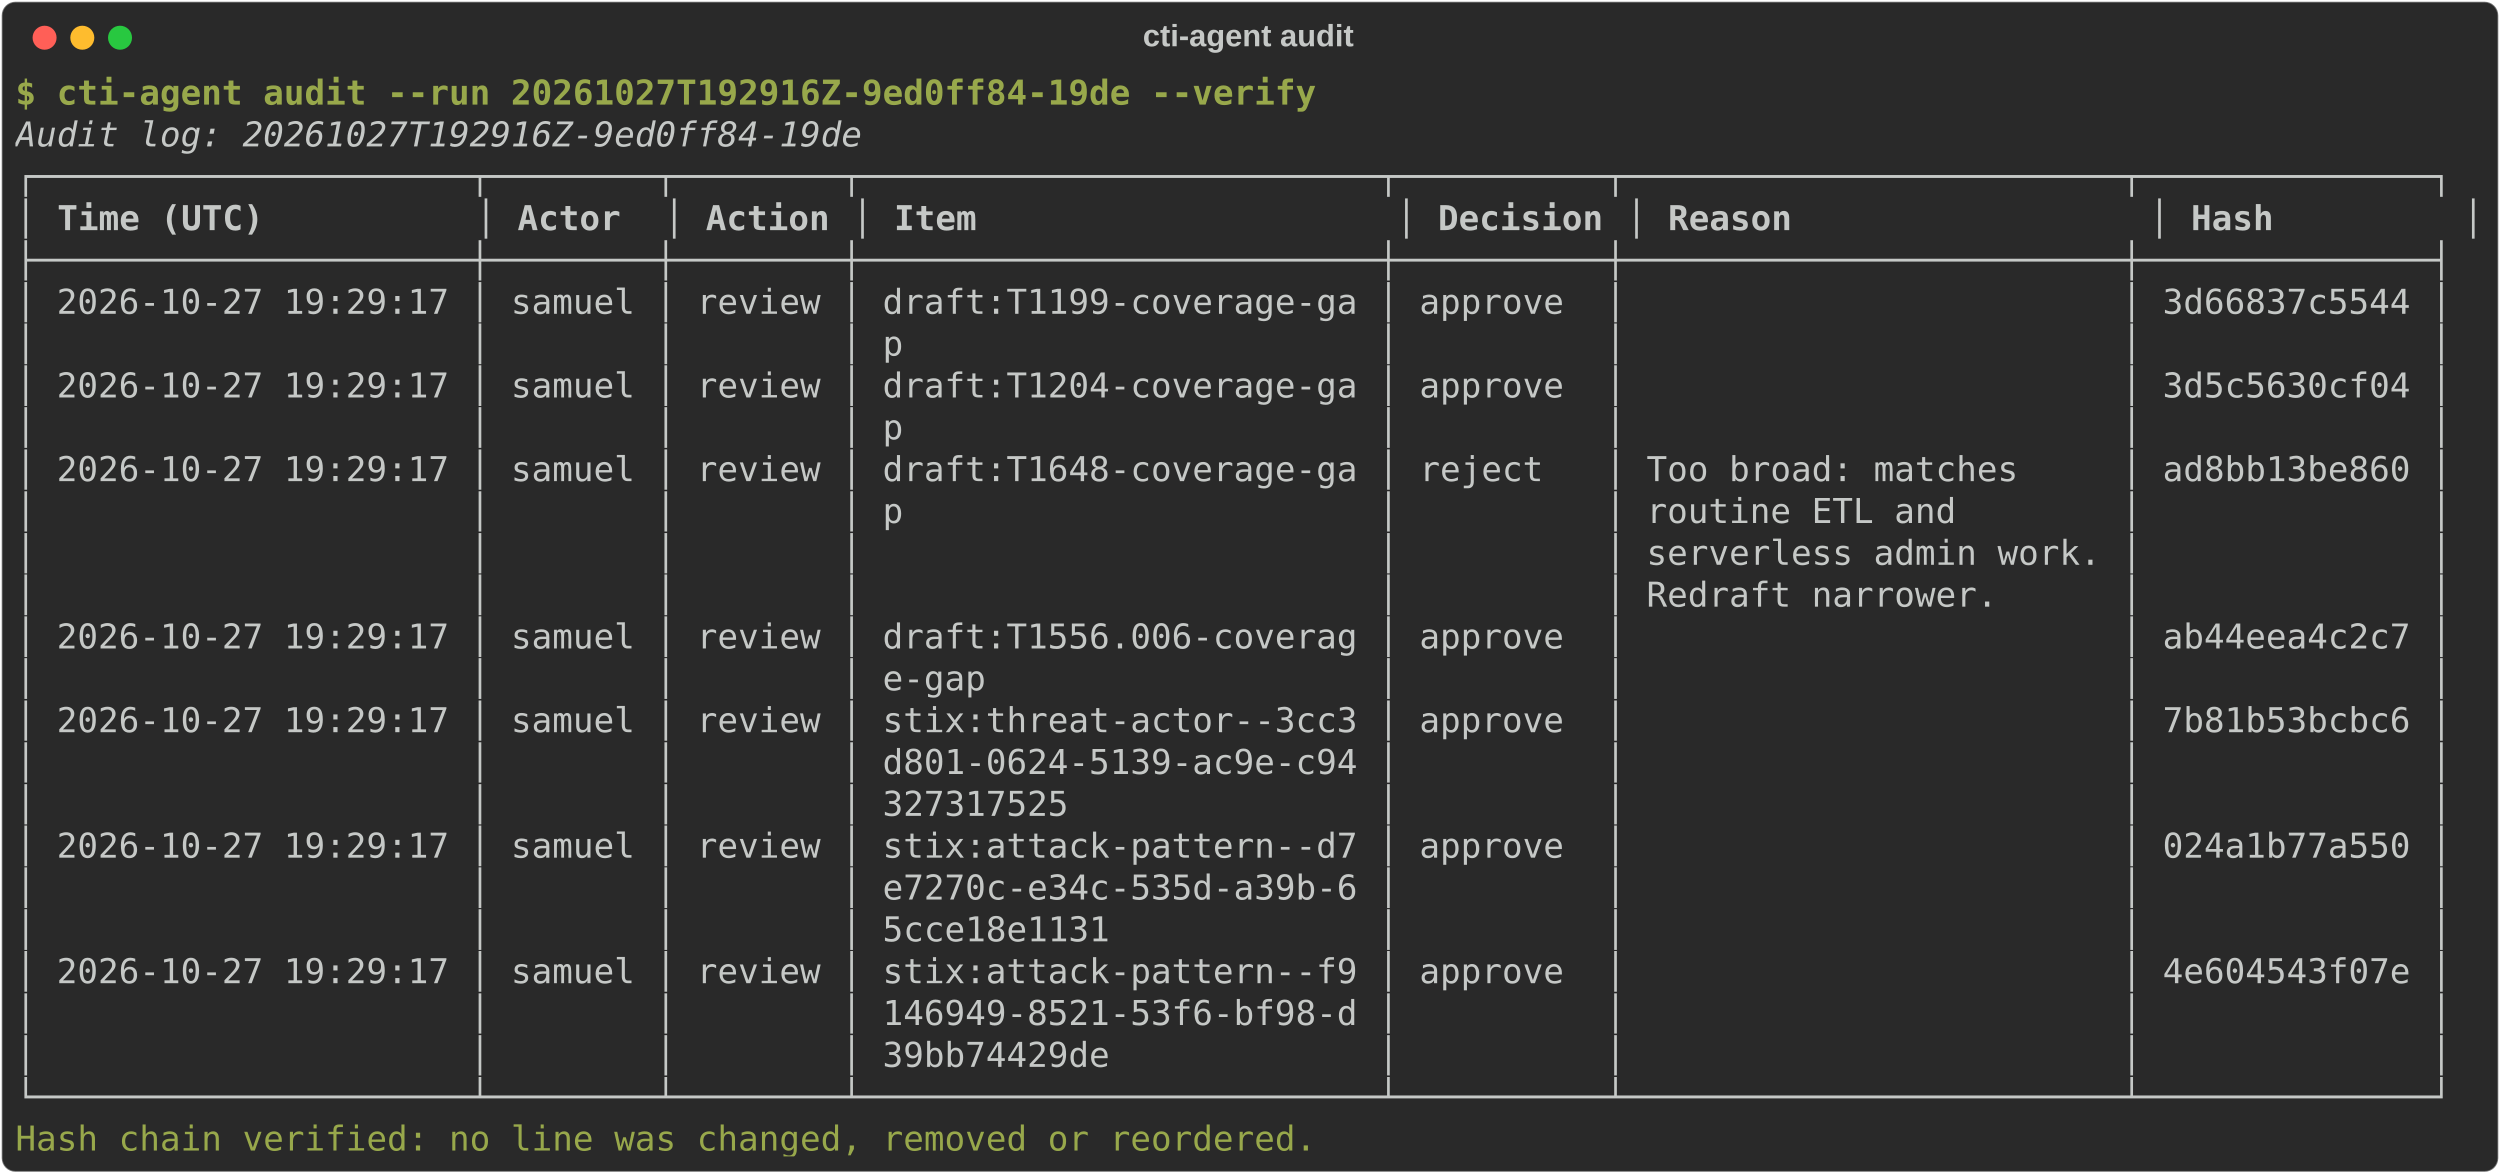
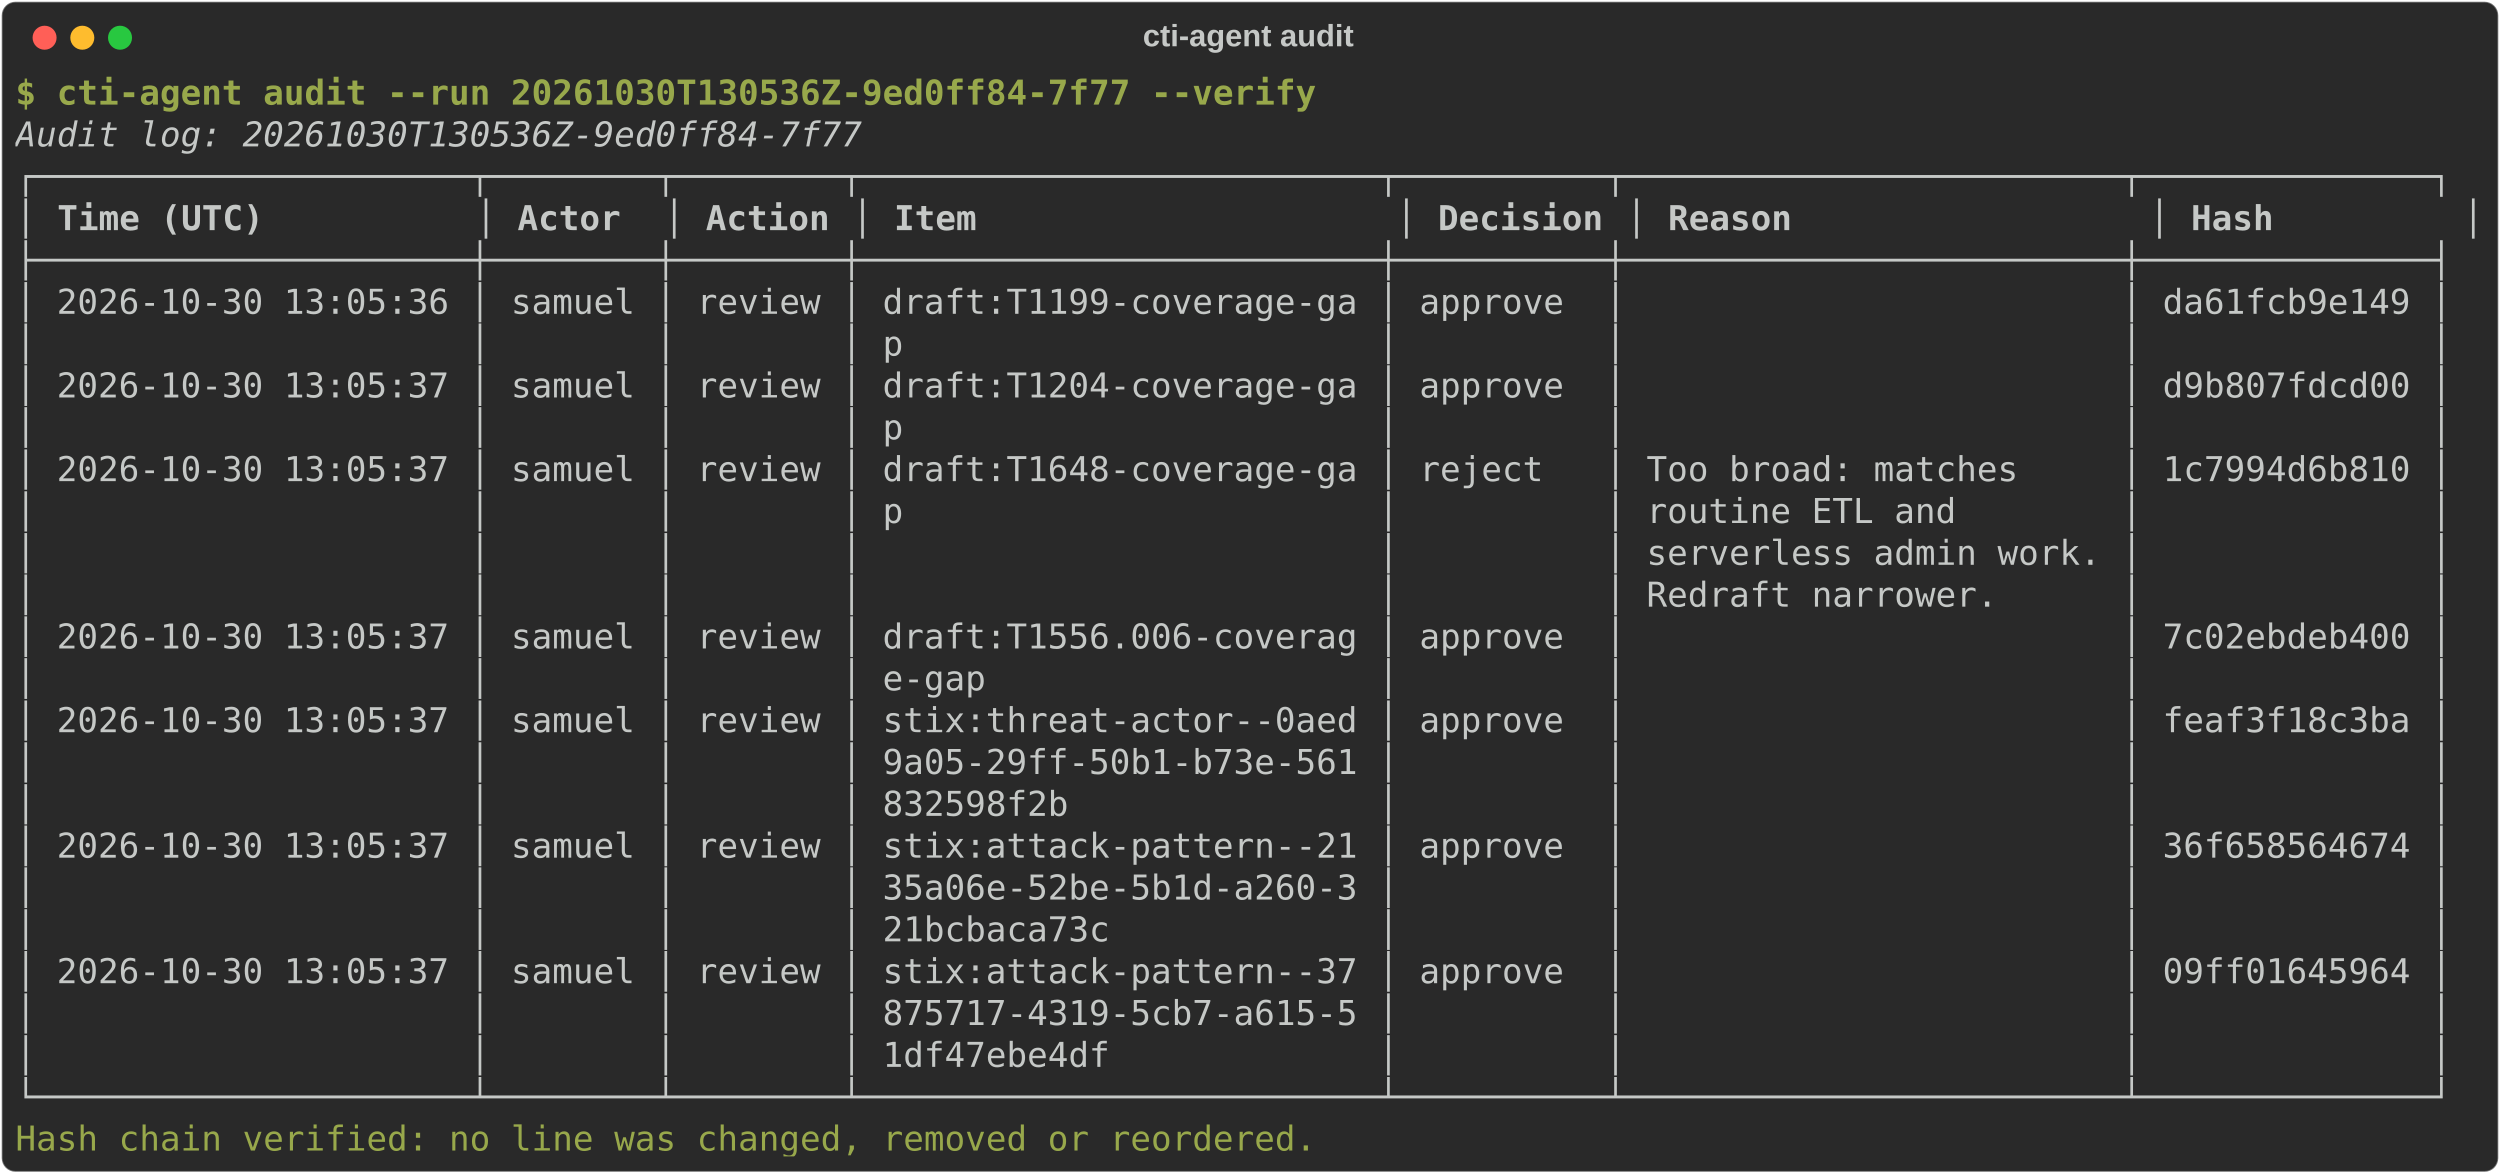
<svg xmlns="http://www.w3.org/2000/svg" class="rich-terminal" viewBox="0 0 1458 684.4">
  <style>

    @font-face {
        font-family: "Fira Code";
        src: local("FiraCode-Regular"),
                url("https://cdnjs.cloudflare.com/ajax/libs/firacode/6.2.0/woff2/FiraCode-Regular.woff2") format("woff2"),
                url("https://cdnjs.cloudflare.com/ajax/libs/firacode/6.2.0/woff/FiraCode-Regular.woff") format("woff");
        font-style: normal;
        font-weight: 400;
    }
    @font-face {
        font-family: "Fira Code";
        src: local("FiraCode-Bold"),
                url("https://cdnjs.cloudflare.com/ajax/libs/firacode/6.2.0/woff2/FiraCode-Bold.woff2") format("woff2"),
                url("https://cdnjs.cloudflare.com/ajax/libs/firacode/6.2.0/woff/FiraCode-Bold.woff") format("woff");
        font-style: bold;
        font-weight: 700;
    }

-     .terminal-1516307921-matrix {
+     .terminal-3485861482-matrix {
        font-family: Fira Code, monospace;
        font-size: 20px;
        line-height: 24.4px;
        font-variant-east-asian: full-width;
    }

-     .terminal-1516307921-title {
+     .terminal-3485861482-title {
        font-size: 18px;
        font-weight: bold;
        font-family: arial;
    }

-     .terminal-1516307921-r1 { fill: #98a84b;font-weight: bold }
- .terminal-1516307921-r2 { fill: #c5c8c6 }
- .terminal-1516307921-r3 { fill: #c5c8c6;font-style: italic; }
- .terminal-1516307921-r4 { fill: #c5c8c6;font-weight: bold }
- .terminal-1516307921-r5 { fill: #98a84b }
+     .terminal-3485861482-r1 { fill: #98a84b;font-weight: bold }
+ .terminal-3485861482-r2 { fill: #c5c8c6 }
+ .terminal-3485861482-r3 { fill: #c5c8c6;font-style: italic; }
+ .terminal-3485861482-r4 { fill: #c5c8c6;font-weight: bold }
+ .terminal-3485861482-r5 { fill: #98a84b }
    </style>
  <defs>
-     <clipPath id="terminal-1516307921-clip-terminal">
+     <clipPath id="terminal-3485861482-clip-terminal">
      <rect x="0" y="0" width="1438.6" height="633.4" />
    </clipPath>
-     <clipPath id="terminal-1516307921-line-0">
+     <clipPath id="terminal-3485861482-line-0">
      <rect x="0" y="1.5" width="1439.6" height="24.65" />
    </clipPath>
-     <clipPath id="terminal-1516307921-line-1">
+     <clipPath id="terminal-3485861482-line-1">
      <rect x="0" y="25.9" width="1439.6" height="24.65" />
    </clipPath>
-     <clipPath id="terminal-1516307921-line-2">
+     <clipPath id="terminal-3485861482-line-2">
      <rect x="0" y="50.3" width="1439.6" height="24.65" />
    </clipPath>
-     <clipPath id="terminal-1516307921-line-3">
+     <clipPath id="terminal-3485861482-line-3">
      <rect x="0" y="74.7" width="1439.6" height="24.65" />
    </clipPath>
-     <clipPath id="terminal-1516307921-line-4">
+     <clipPath id="terminal-3485861482-line-4">
      <rect x="0" y="99.1" width="1439.6" height="24.65" />
    </clipPath>
-     <clipPath id="terminal-1516307921-line-5">
+     <clipPath id="terminal-3485861482-line-5">
      <rect x="0" y="123.5" width="1439.6" height="24.65" />
    </clipPath>
-     <clipPath id="terminal-1516307921-line-6">
+     <clipPath id="terminal-3485861482-line-6">
      <rect x="0" y="147.9" width="1439.6" height="24.65" />
    </clipPath>
-     <clipPath id="terminal-1516307921-line-7">
+     <clipPath id="terminal-3485861482-line-7">
      <rect x="0" y="172.3" width="1439.6" height="24.65" />
    </clipPath>
-     <clipPath id="terminal-1516307921-line-8">
+     <clipPath id="terminal-3485861482-line-8">
      <rect x="0" y="196.7" width="1439.6" height="24.65" />
    </clipPath>
-     <clipPath id="terminal-1516307921-line-9">
+     <clipPath id="terminal-3485861482-line-9">
      <rect x="0" y="221.1" width="1439.6" height="24.65" />
    </clipPath>
-     <clipPath id="terminal-1516307921-line-10">
+     <clipPath id="terminal-3485861482-line-10">
      <rect x="0" y="245.5" width="1439.6" height="24.65" />
    </clipPath>
-     <clipPath id="terminal-1516307921-line-11">
+     <clipPath id="terminal-3485861482-line-11">
      <rect x="0" y="269.9" width="1439.6" height="24.65" />
    </clipPath>
-     <clipPath id="terminal-1516307921-line-12">
+     <clipPath id="terminal-3485861482-line-12">
      <rect x="0" y="294.3" width="1439.6" height="24.65" />
    </clipPath>
-     <clipPath id="terminal-1516307921-line-13">
+     <clipPath id="terminal-3485861482-line-13">
      <rect x="0" y="318.7" width="1439.6" height="24.65" />
    </clipPath>
-     <clipPath id="terminal-1516307921-line-14">
+     <clipPath id="terminal-3485861482-line-14">
      <rect x="0" y="343.1" width="1439.6" height="24.65" />
    </clipPath>
-     <clipPath id="terminal-1516307921-line-15">
+     <clipPath id="terminal-3485861482-line-15">
      <rect x="0" y="367.5" width="1439.6" height="24.65" />
    </clipPath>
-     <clipPath id="terminal-1516307921-line-16">
+     <clipPath id="terminal-3485861482-line-16">
      <rect x="0" y="391.9" width="1439.6" height="24.65" />
    </clipPath>
-     <clipPath id="terminal-1516307921-line-17">
+     <clipPath id="terminal-3485861482-line-17">
      <rect x="0" y="416.3" width="1439.6" height="24.65" />
    </clipPath>
-     <clipPath id="terminal-1516307921-line-18">
+     <clipPath id="terminal-3485861482-line-18">
      <rect x="0" y="440.7" width="1439.6" height="24.65" />
    </clipPath>
-     <clipPath id="terminal-1516307921-line-19">
+     <clipPath id="terminal-3485861482-line-19">
      <rect x="0" y="465.1" width="1439.6" height="24.65" />
    </clipPath>
-     <clipPath id="terminal-1516307921-line-20">
+     <clipPath id="terminal-3485861482-line-20">
      <rect x="0" y="489.5" width="1439.6" height="24.65" />
    </clipPath>
-     <clipPath id="terminal-1516307921-line-21">
+     <clipPath id="terminal-3485861482-line-21">
      <rect x="0" y="513.9" width="1439.6" height="24.65" />
    </clipPath>
-     <clipPath id="terminal-1516307921-line-22">
+     <clipPath id="terminal-3485861482-line-22">
      <rect x="0" y="538.3" width="1439.6" height="24.65" />
    </clipPath>
-     <clipPath id="terminal-1516307921-line-23">
+     <clipPath id="terminal-3485861482-line-23">
      <rect x="0" y="562.7" width="1439.6" height="24.65" />
    </clipPath>
-     <clipPath id="terminal-1516307921-line-24">
+     <clipPath id="terminal-3485861482-line-24">
      <rect x="0" y="587.1" width="1439.6" height="24.65" />
    </clipPath>
  </defs>
  <rect fill="#292929" stroke="rgba(255,255,255,0.35)" stroke-width="1" x="1" y="1" width="1456" height="682.4" rx="8" />
-   <text class="terminal-1516307921-title" fill="#c5c8c6" text-anchor="middle" x="728" y="27">cti-agent audit</text>
+   <text class="terminal-3485861482-title" fill="#c5c8c6" text-anchor="middle" x="728" y="27">cti-agent audit</text>
  <g transform="translate(26,22)">
    <circle cx="0" cy="0" r="7" fill="#ff5f57" />
    <circle cx="22" cy="0" r="7" fill="#febc2e" />
    <circle cx="44" cy="0" r="7" fill="#28c840" />
  </g>
-   <g transform="translate(9, 41)" clip-path="url(#terminal-1516307921-clip-terminal)">
-     <g class="terminal-1516307921-matrix">
-       <text class="terminal-1516307921-r1" x="0" y="20" textLength="768.6" clip-path="url(#terminal-1516307921-line-0)">$ cti-agent audit --run 20261027T192916Z-9ed0ff84-19de --verify</text>
-       <text class="terminal-1516307921-r2" x="1439.6" y="20" textLength="12.2" clip-path="url(#terminal-1516307921-line-0)">
- </text>
-       <text class="terminal-1516307921-r3" x="0" y="44.4" textLength="1439.6" clip-path="url(#terminal-1516307921-line-1)">Audit log: 20261027T192916Z-9ed0ff84-19de                                                                             </text>
-       <text class="terminal-1516307921-r2" x="1439.6" y="44.4" textLength="12.2" clip-path="url(#terminal-1516307921-line-1)">
- </text>
-       <text class="terminal-1516307921-r2" x="0" y="68.8" textLength="1439.6" clip-path="url(#terminal-1516307921-line-2)">┌─────────────────────┬────────┬────────┬─────────────────────────┬──────────┬────────────────────────┬──────────────┐</text>
-       <text class="terminal-1516307921-r2" x="1439.6" y="68.8" textLength="12.2" clip-path="url(#terminal-1516307921-line-2)">
- </text>
-       <text class="terminal-1516307921-r2" x="0" y="93.2" textLength="12.2" clip-path="url(#terminal-1516307921-line-3)">│</text>
-       <text class="terminal-1516307921-r4" x="24.4" y="93.2" textLength="231.8" clip-path="url(#terminal-1516307921-line-3)">Time (UTC)         </text>
-       <text class="terminal-1516307921-r2" x="268.4" y="93.2" textLength="12.2" clip-path="url(#terminal-1516307921-line-3)">│</text>
-       <text class="terminal-1516307921-r4" x="292.8" y="93.2" textLength="73.2" clip-path="url(#terminal-1516307921-line-3)">Actor </text>
-       <text class="terminal-1516307921-r2" x="378.2" y="93.2" textLength="12.2" clip-path="url(#terminal-1516307921-line-3)">│</text>
-       <text class="terminal-1516307921-r4" x="402.6" y="93.2" textLength="73.2" clip-path="url(#terminal-1516307921-line-3)">Action</text>
-       <text class="terminal-1516307921-r2" x="488" y="93.2" textLength="12.2" clip-path="url(#terminal-1516307921-line-3)">│</text>
-       <text class="terminal-1516307921-r4" x="512.4" y="93.2" textLength="280.6" clip-path="url(#terminal-1516307921-line-3)">Item                   </text>
-       <text class="terminal-1516307921-r2" x="805.2" y="93.2" textLength="12.2" clip-path="url(#terminal-1516307921-line-3)">│</text>
-       <text class="terminal-1516307921-r4" x="829.6" y="93.2" textLength="97.6" clip-path="url(#terminal-1516307921-line-3)">Decision</text>
-       <text class="terminal-1516307921-r2" x="939.4" y="93.2" textLength="12.2" clip-path="url(#terminal-1516307921-line-3)">│</text>
-       <text class="terminal-1516307921-r4" x="963.8" y="93.2" textLength="268.4" clip-path="url(#terminal-1516307921-line-3)">Reason                </text>
-       <text class="terminal-1516307921-r2" x="1244.4" y="93.2" textLength="12.2" clip-path="url(#terminal-1516307921-line-3)">│</text>
-       <text class="terminal-1516307921-r4" x="1268.8" y="93.2" textLength="146.4" clip-path="url(#terminal-1516307921-line-3)">Hash        </text>
-       <text class="terminal-1516307921-r2" x="1427.4" y="93.2" textLength="12.2" clip-path="url(#terminal-1516307921-line-3)">│</text>
-       <text class="terminal-1516307921-r2" x="1439.6" y="93.2" textLength="12.2" clip-path="url(#terminal-1516307921-line-3)">
- </text>
-       <text class="terminal-1516307921-r2" x="0" y="117.6" textLength="1439.6" clip-path="url(#terminal-1516307921-line-4)">├─────────────────────┼────────┼────────┼─────────────────────────┼──────────┼────────────────────────┼──────────────┤</text>
-       <text class="terminal-1516307921-r2" x="1439.6" y="117.6" textLength="12.2" clip-path="url(#terminal-1516307921-line-4)">
- </text>
-       <text class="terminal-1516307921-r2" x="0" y="142" textLength="1439.6" clip-path="url(#terminal-1516307921-line-5)">│ 2026-10-27 19:29:17 │ samuel │ review │ draft:T1199-coverage-ga │ approve  │                        │ 3d66837c5544 │</text>
-       <text class="terminal-1516307921-r2" x="1439.6" y="142" textLength="12.2" clip-path="url(#terminal-1516307921-line-5)">
- </text>
-       <text class="terminal-1516307921-r2" x="0" y="166.4" textLength="1439.6" clip-path="url(#terminal-1516307921-line-6)">│                     │        │        │ p                       │          │                        │              │</text>
-       <text class="terminal-1516307921-r2" x="1439.6" y="166.4" textLength="12.2" clip-path="url(#terminal-1516307921-line-6)">
- </text>
-       <text class="terminal-1516307921-r2" x="0" y="190.8" textLength="1439.6" clip-path="url(#terminal-1516307921-line-7)">│ 2026-10-27 19:29:17 │ samuel │ review │ draft:T1204-coverage-ga │ approve  │                        │ 3d5c5630cf04 │</text>
-       <text class="terminal-1516307921-r2" x="1439.6" y="190.8" textLength="12.2" clip-path="url(#terminal-1516307921-line-7)">
- </text>
-       <text class="terminal-1516307921-r2" x="0" y="215.2" textLength="1439.6" clip-path="url(#terminal-1516307921-line-8)">│                     │        │        │ p                       │          │                        │              │</text>
-       <text class="terminal-1516307921-r2" x="1439.6" y="215.2" textLength="12.2" clip-path="url(#terminal-1516307921-line-8)">
- </text>
-       <text class="terminal-1516307921-r2" x="0" y="239.6" textLength="1439.6" clip-path="url(#terminal-1516307921-line-9)">│ 2026-10-27 19:29:17 │ samuel │ review │ draft:T1648-coverage-ga │ reject   │ Too broad: matches     │ ad8bb13be860 │</text>
-       <text class="terminal-1516307921-r2" x="1439.6" y="239.6" textLength="12.2" clip-path="url(#terminal-1516307921-line-9)">
- </text>
-       <text class="terminal-1516307921-r2" x="0" y="264" textLength="1439.6" clip-path="url(#terminal-1516307921-line-10)">│                     │        │        │ p                       │          │ routine ETL and        │              │</text>
-       <text class="terminal-1516307921-r2" x="1439.6" y="264" textLength="12.2" clip-path="url(#terminal-1516307921-line-10)">
- </text>
-       <text class="terminal-1516307921-r2" x="0" y="288.4" textLength="1439.6" clip-path="url(#terminal-1516307921-line-11)">│                     │        │        │                         │          │ serverless admin work. │              │</text>
-       <text class="terminal-1516307921-r2" x="1439.6" y="288.4" textLength="12.2" clip-path="url(#terminal-1516307921-line-11)">
- </text>
-       <text class="terminal-1516307921-r2" x="0" y="312.8" textLength="1439.6" clip-path="url(#terminal-1516307921-line-12)">│                     │        │        │                         │          │ Redraft narrower.      │              │</text>
-       <text class="terminal-1516307921-r2" x="1439.6" y="312.8" textLength="12.2" clip-path="url(#terminal-1516307921-line-12)">
- </text>
-       <text class="terminal-1516307921-r2" x="0" y="337.2" textLength="1439.6" clip-path="url(#terminal-1516307921-line-13)">│ 2026-10-27 19:29:17 │ samuel │ review │ draft:T1556.006-coverag │ approve  │                        │ ab44eea4c2c7 │</text>
-       <text class="terminal-1516307921-r2" x="1439.6" y="337.2" textLength="12.2" clip-path="url(#terminal-1516307921-line-13)">
- </text>
-       <text class="terminal-1516307921-r2" x="0" y="361.6" textLength="1439.6" clip-path="url(#terminal-1516307921-line-14)">│                     │        │        │ e-gap                   │          │                        │              │</text>
-       <text class="terminal-1516307921-r2" x="1439.6" y="361.6" textLength="12.2" clip-path="url(#terminal-1516307921-line-14)">
- </text>
-       <text class="terminal-1516307921-r2" x="0" y="386" textLength="1439.6" clip-path="url(#terminal-1516307921-line-15)">│ 2026-10-27 19:29:17 │ samuel │ review │ stix:threat-actor--3cc3 │ approve  │                        │ 7b81b53bcbc6 │</text>
-       <text class="terminal-1516307921-r2" x="1439.6" y="386" textLength="12.2" clip-path="url(#terminal-1516307921-line-15)">
- </text>
-       <text class="terminal-1516307921-r2" x="0" y="410.4" textLength="1439.6" clip-path="url(#terminal-1516307921-line-16)">│                     │        │        │ d801-0624-5139-ac9e-c94 │          │                        │              │</text>
-       <text class="terminal-1516307921-r2" x="1439.6" y="410.4" textLength="12.2" clip-path="url(#terminal-1516307921-line-16)">
- </text>
-       <text class="terminal-1516307921-r2" x="0" y="434.8" textLength="1439.6" clip-path="url(#terminal-1516307921-line-17)">│                     │        │        │ 327317525               │          │                        │              │</text>
-       <text class="terminal-1516307921-r2" x="1439.6" y="434.8" textLength="12.2" clip-path="url(#terminal-1516307921-line-17)">
- </text>
-       <text class="terminal-1516307921-r2" x="0" y="459.2" textLength="1439.6" clip-path="url(#terminal-1516307921-line-18)">│ 2026-10-27 19:29:17 │ samuel │ review │ stix:attack-pattern--d7 │ approve  │                        │ 024a1b77a550 │</text>
-       <text class="terminal-1516307921-r2" x="1439.6" y="459.2" textLength="12.2" clip-path="url(#terminal-1516307921-line-18)">
- </text>
-       <text class="terminal-1516307921-r2" x="0" y="483.6" textLength="1439.6" clip-path="url(#terminal-1516307921-line-19)">│                     │        │        │ e7270c-e34c-535d-a39b-6 │          │                        │              │</text>
-       <text class="terminal-1516307921-r2" x="1439.6" y="483.6" textLength="12.2" clip-path="url(#terminal-1516307921-line-19)">
- </text>
-       <text class="terminal-1516307921-r2" x="0" y="508" textLength="1439.6" clip-path="url(#terminal-1516307921-line-20)">│                     │        │        │ 5cce18e1131             │          │                        │              │</text>
-       <text class="terminal-1516307921-r2" x="1439.6" y="508" textLength="12.2" clip-path="url(#terminal-1516307921-line-20)">
- </text>
-       <text class="terminal-1516307921-r2" x="0" y="532.4" textLength="1439.6" clip-path="url(#terminal-1516307921-line-21)">│ 2026-10-27 19:29:17 │ samuel │ review │ stix:attack-pattern--f9 │ approve  │                        │ 4e604543f07e │</text>
-       <text class="terminal-1516307921-r2" x="1439.6" y="532.4" textLength="12.2" clip-path="url(#terminal-1516307921-line-21)">
- </text>
-       <text class="terminal-1516307921-r2" x="0" y="556.8" textLength="1439.6" clip-path="url(#terminal-1516307921-line-22)">│                     │        │        │ 146949-8521-53f6-bf98-d │          │                        │              │</text>
-       <text class="terminal-1516307921-r2" x="1439.6" y="556.8" textLength="12.2" clip-path="url(#terminal-1516307921-line-22)">
- </text>
-       <text class="terminal-1516307921-r2" x="0" y="581.2" textLength="1439.6" clip-path="url(#terminal-1516307921-line-23)">│                     │        │        │ 39bb74429de             │          │                        │              │</text>
-       <text class="terminal-1516307921-r2" x="1439.6" y="581.2" textLength="12.2" clip-path="url(#terminal-1516307921-line-23)">
- </text>
-       <text class="terminal-1516307921-r2" x="0" y="605.6" textLength="1439.6" clip-path="url(#terminal-1516307921-line-24)">└─────────────────────┴────────┴────────┴─────────────────────────┴──────────┴────────────────────────┴──────────────┘</text>
-       <text class="terminal-1516307921-r2" x="1439.6" y="605.6" textLength="12.2" clip-path="url(#terminal-1516307921-line-24)">
- </text>
-       <text class="terminal-1516307921-r5" x="0" y="630" textLength="768.6" clip-path="url(#terminal-1516307921-line-25)">Hash chain verified: no line was changed, removed or reordered.</text>
-       <text class="terminal-1516307921-r2" x="1439.6" y="630" textLength="12.2" clip-path="url(#terminal-1516307921-line-25)">
+   <g transform="translate(9, 41)" clip-path="url(#terminal-3485861482-clip-terminal)">
+     <g class="terminal-3485861482-matrix">
+       <text class="terminal-3485861482-r1" x="0" y="20" textLength="768.6" clip-path="url(#terminal-3485861482-line-0)">$ cti-agent audit --run 20261030T130536Z-9ed0ff84-7f77 --verify</text>
+       <text class="terminal-3485861482-r2" x="1439.6" y="20" textLength="12.2" clip-path="url(#terminal-3485861482-line-0)">
+ </text>
+       <text class="terminal-3485861482-r3" x="0" y="44.4" textLength="1439.6" clip-path="url(#terminal-3485861482-line-1)">Audit log: 20261030T130536Z-9ed0ff84-7f77                                                                             </text>
+       <text class="terminal-3485861482-r2" x="1439.6" y="44.4" textLength="12.2" clip-path="url(#terminal-3485861482-line-1)">
+ </text>
+       <text class="terminal-3485861482-r2" x="0" y="68.8" textLength="1439.6" clip-path="url(#terminal-3485861482-line-2)">┌─────────────────────┬────────┬────────┬─────────────────────────┬──────────┬────────────────────────┬──────────────┐</text>
+       <text class="terminal-3485861482-r2" x="1439.6" y="68.8" textLength="12.2" clip-path="url(#terminal-3485861482-line-2)">
+ </text>
+       <text class="terminal-3485861482-r2" x="0" y="93.2" textLength="12.2" clip-path="url(#terminal-3485861482-line-3)">│</text>
+       <text class="terminal-3485861482-r4" x="24.4" y="93.2" textLength="231.8" clip-path="url(#terminal-3485861482-line-3)">Time (UTC)         </text>
+       <text class="terminal-3485861482-r2" x="268.4" y="93.2" textLength="12.2" clip-path="url(#terminal-3485861482-line-3)">│</text>
+       <text class="terminal-3485861482-r4" x="292.8" y="93.2" textLength="73.2" clip-path="url(#terminal-3485861482-line-3)">Actor </text>
+       <text class="terminal-3485861482-r2" x="378.2" y="93.2" textLength="12.2" clip-path="url(#terminal-3485861482-line-3)">│</text>
+       <text class="terminal-3485861482-r4" x="402.6" y="93.2" textLength="73.2" clip-path="url(#terminal-3485861482-line-3)">Action</text>
+       <text class="terminal-3485861482-r2" x="488" y="93.2" textLength="12.2" clip-path="url(#terminal-3485861482-line-3)">│</text>
+       <text class="terminal-3485861482-r4" x="512.4" y="93.2" textLength="280.6" clip-path="url(#terminal-3485861482-line-3)">Item                   </text>
+       <text class="terminal-3485861482-r2" x="805.2" y="93.2" textLength="12.2" clip-path="url(#terminal-3485861482-line-3)">│</text>
+       <text class="terminal-3485861482-r4" x="829.6" y="93.2" textLength="97.6" clip-path="url(#terminal-3485861482-line-3)">Decision</text>
+       <text class="terminal-3485861482-r2" x="939.4" y="93.2" textLength="12.2" clip-path="url(#terminal-3485861482-line-3)">│</text>
+       <text class="terminal-3485861482-r4" x="963.8" y="93.2" textLength="268.4" clip-path="url(#terminal-3485861482-line-3)">Reason                </text>
+       <text class="terminal-3485861482-r2" x="1244.4" y="93.2" textLength="12.2" clip-path="url(#terminal-3485861482-line-3)">│</text>
+       <text class="terminal-3485861482-r4" x="1268.8" y="93.2" textLength="146.4" clip-path="url(#terminal-3485861482-line-3)">Hash        </text>
+       <text class="terminal-3485861482-r2" x="1427.4" y="93.2" textLength="12.2" clip-path="url(#terminal-3485861482-line-3)">│</text>
+       <text class="terminal-3485861482-r2" x="1439.6" y="93.2" textLength="12.2" clip-path="url(#terminal-3485861482-line-3)">
+ </text>
+       <text class="terminal-3485861482-r2" x="0" y="117.6" textLength="1439.6" clip-path="url(#terminal-3485861482-line-4)">├─────────────────────┼────────┼────────┼─────────────────────────┼──────────┼────────────────────────┼──────────────┤</text>
+       <text class="terminal-3485861482-r2" x="1439.6" y="117.6" textLength="12.2" clip-path="url(#terminal-3485861482-line-4)">
+ </text>
+       <text class="terminal-3485861482-r2" x="0" y="142" textLength="1439.6" clip-path="url(#terminal-3485861482-line-5)">│ 2026-10-30 13:05:36 │ samuel │ review │ draft:T1199-coverage-ga │ approve  │                        │ da61fcb9e149 │</text>
+       <text class="terminal-3485861482-r2" x="1439.6" y="142" textLength="12.2" clip-path="url(#terminal-3485861482-line-5)">
+ </text>
+       <text class="terminal-3485861482-r2" x="0" y="166.4" textLength="1439.6" clip-path="url(#terminal-3485861482-line-6)">│                     │        │        │ p                       │          │                        │              │</text>
+       <text class="terminal-3485861482-r2" x="1439.6" y="166.4" textLength="12.2" clip-path="url(#terminal-3485861482-line-6)">
+ </text>
+       <text class="terminal-3485861482-r2" x="0" y="190.8" textLength="1439.6" clip-path="url(#terminal-3485861482-line-7)">│ 2026-10-30 13:05:37 │ samuel │ review │ draft:T1204-coverage-ga │ approve  │                        │ d9b807fdcd00 │</text>
+       <text class="terminal-3485861482-r2" x="1439.6" y="190.8" textLength="12.2" clip-path="url(#terminal-3485861482-line-7)">
+ </text>
+       <text class="terminal-3485861482-r2" x="0" y="215.2" textLength="1439.6" clip-path="url(#terminal-3485861482-line-8)">│                     │        │        │ p                       │          │                        │              │</text>
+       <text class="terminal-3485861482-r2" x="1439.6" y="215.2" textLength="12.2" clip-path="url(#terminal-3485861482-line-8)">
+ </text>
+       <text class="terminal-3485861482-r2" x="0" y="239.6" textLength="1439.6" clip-path="url(#terminal-3485861482-line-9)">│ 2026-10-30 13:05:37 │ samuel │ review │ draft:T1648-coverage-ga │ reject   │ Too broad: matches     │ 1c7994d6b810 │</text>
+       <text class="terminal-3485861482-r2" x="1439.6" y="239.6" textLength="12.2" clip-path="url(#terminal-3485861482-line-9)">
+ </text>
+       <text class="terminal-3485861482-r2" x="0" y="264" textLength="1439.6" clip-path="url(#terminal-3485861482-line-10)">│                     │        │        │ p                       │          │ routine ETL and        │              │</text>
+       <text class="terminal-3485861482-r2" x="1439.6" y="264" textLength="12.2" clip-path="url(#terminal-3485861482-line-10)">
+ </text>
+       <text class="terminal-3485861482-r2" x="0" y="288.4" textLength="1439.6" clip-path="url(#terminal-3485861482-line-11)">│                     │        │        │                         │          │ serverless admin work. │              │</text>
+       <text class="terminal-3485861482-r2" x="1439.6" y="288.4" textLength="12.2" clip-path="url(#terminal-3485861482-line-11)">
+ </text>
+       <text class="terminal-3485861482-r2" x="0" y="312.8" textLength="1439.6" clip-path="url(#terminal-3485861482-line-12)">│                     │        │        │                         │          │ Redraft narrower.      │              │</text>
+       <text class="terminal-3485861482-r2" x="1439.6" y="312.8" textLength="12.2" clip-path="url(#terminal-3485861482-line-12)">
+ </text>
+       <text class="terminal-3485861482-r2" x="0" y="337.2" textLength="1439.6" clip-path="url(#terminal-3485861482-line-13)">│ 2026-10-30 13:05:37 │ samuel │ review │ draft:T1556.006-coverag │ approve  │                        │ 7c02ebdeb400 │</text>
+       <text class="terminal-3485861482-r2" x="1439.6" y="337.2" textLength="12.2" clip-path="url(#terminal-3485861482-line-13)">
+ </text>
+       <text class="terminal-3485861482-r2" x="0" y="361.6" textLength="1439.6" clip-path="url(#terminal-3485861482-line-14)">│                     │        │        │ e-gap                   │          │                        │              │</text>
+       <text class="terminal-3485861482-r2" x="1439.6" y="361.6" textLength="12.2" clip-path="url(#terminal-3485861482-line-14)">
+ </text>
+       <text class="terminal-3485861482-r2" x="0" y="386" textLength="1439.6" clip-path="url(#terminal-3485861482-line-15)">│ 2026-10-30 13:05:37 │ samuel │ review │ stix:threat-actor--0aed │ approve  │                        │ feaf3f18c3ba │</text>
+       <text class="terminal-3485861482-r2" x="1439.6" y="386" textLength="12.2" clip-path="url(#terminal-3485861482-line-15)">
+ </text>
+       <text class="terminal-3485861482-r2" x="0" y="410.4" textLength="1439.6" clip-path="url(#terminal-3485861482-line-16)">│                     │        │        │ 9a05-29ff-50b1-b73e-561 │          │                        │              │</text>
+       <text class="terminal-3485861482-r2" x="1439.6" y="410.4" textLength="12.2" clip-path="url(#terminal-3485861482-line-16)">
+ </text>
+       <text class="terminal-3485861482-r2" x="0" y="434.8" textLength="1439.6" clip-path="url(#terminal-3485861482-line-17)">│                     │        │        │ 832598f2b               │          │                        │              │</text>
+       <text class="terminal-3485861482-r2" x="1439.6" y="434.8" textLength="12.2" clip-path="url(#terminal-3485861482-line-17)">
+ </text>
+       <text class="terminal-3485861482-r2" x="0" y="459.2" textLength="1439.6" clip-path="url(#terminal-3485861482-line-18)">│ 2026-10-30 13:05:37 │ samuel │ review │ stix:attack-pattern--21 │ approve  │                        │ 36f658564674 │</text>
+       <text class="terminal-3485861482-r2" x="1439.6" y="459.2" textLength="12.2" clip-path="url(#terminal-3485861482-line-18)">
+ </text>
+       <text class="terminal-3485861482-r2" x="0" y="483.6" textLength="1439.6" clip-path="url(#terminal-3485861482-line-19)">│                     │        │        │ 35a06e-52be-5b1d-a260-3 │          │                        │              │</text>
+       <text class="terminal-3485861482-r2" x="1439.6" y="483.6" textLength="12.2" clip-path="url(#terminal-3485861482-line-19)">
+ </text>
+       <text class="terminal-3485861482-r2" x="0" y="508" textLength="1439.6" clip-path="url(#terminal-3485861482-line-20)">│                     │        │        │ 21bcbaca73c             │          │                        │              │</text>
+       <text class="terminal-3485861482-r2" x="1439.6" y="508" textLength="12.2" clip-path="url(#terminal-3485861482-line-20)">
+ </text>
+       <text class="terminal-3485861482-r2" x="0" y="532.4" textLength="1439.6" clip-path="url(#terminal-3485861482-line-21)">│ 2026-10-30 13:05:37 │ samuel │ review │ stix:attack-pattern--37 │ approve  │                        │ 09ff01645964 │</text>
+       <text class="terminal-3485861482-r2" x="1439.6" y="532.4" textLength="12.2" clip-path="url(#terminal-3485861482-line-21)">
+ </text>
+       <text class="terminal-3485861482-r2" x="0" y="556.8" textLength="1439.6" clip-path="url(#terminal-3485861482-line-22)">│                     │        │        │ 875717-4319-5cb7-a615-5 │          │                        │              │</text>
+       <text class="terminal-3485861482-r2" x="1439.6" y="556.8" textLength="12.2" clip-path="url(#terminal-3485861482-line-22)">
+ </text>
+       <text class="terminal-3485861482-r2" x="0" y="581.2" textLength="1439.6" clip-path="url(#terminal-3485861482-line-23)">│                     │        │        │ 1df47ebe4df             │          │                        │              │</text>
+       <text class="terminal-3485861482-r2" x="1439.6" y="581.2" textLength="12.2" clip-path="url(#terminal-3485861482-line-23)">
+ </text>
+       <text class="terminal-3485861482-r2" x="0" y="605.6" textLength="1439.6" clip-path="url(#terminal-3485861482-line-24)">└─────────────────────┴────────┴────────┴─────────────────────────┴──────────┴────────────────────────┴──────────────┘</text>
+       <text class="terminal-3485861482-r2" x="1439.6" y="605.6" textLength="12.2" clip-path="url(#terminal-3485861482-line-24)">
+ </text>
+       <text class="terminal-3485861482-r5" x="0" y="630" textLength="768.6" clip-path="url(#terminal-3485861482-line-25)">Hash chain verified: no line was changed, removed or reordered.</text>
+       <text class="terminal-3485861482-r2" x="1439.6" y="630" textLength="12.2" clip-path="url(#terminal-3485861482-line-25)">
</text>
    </g>
  </g>
</svg>
